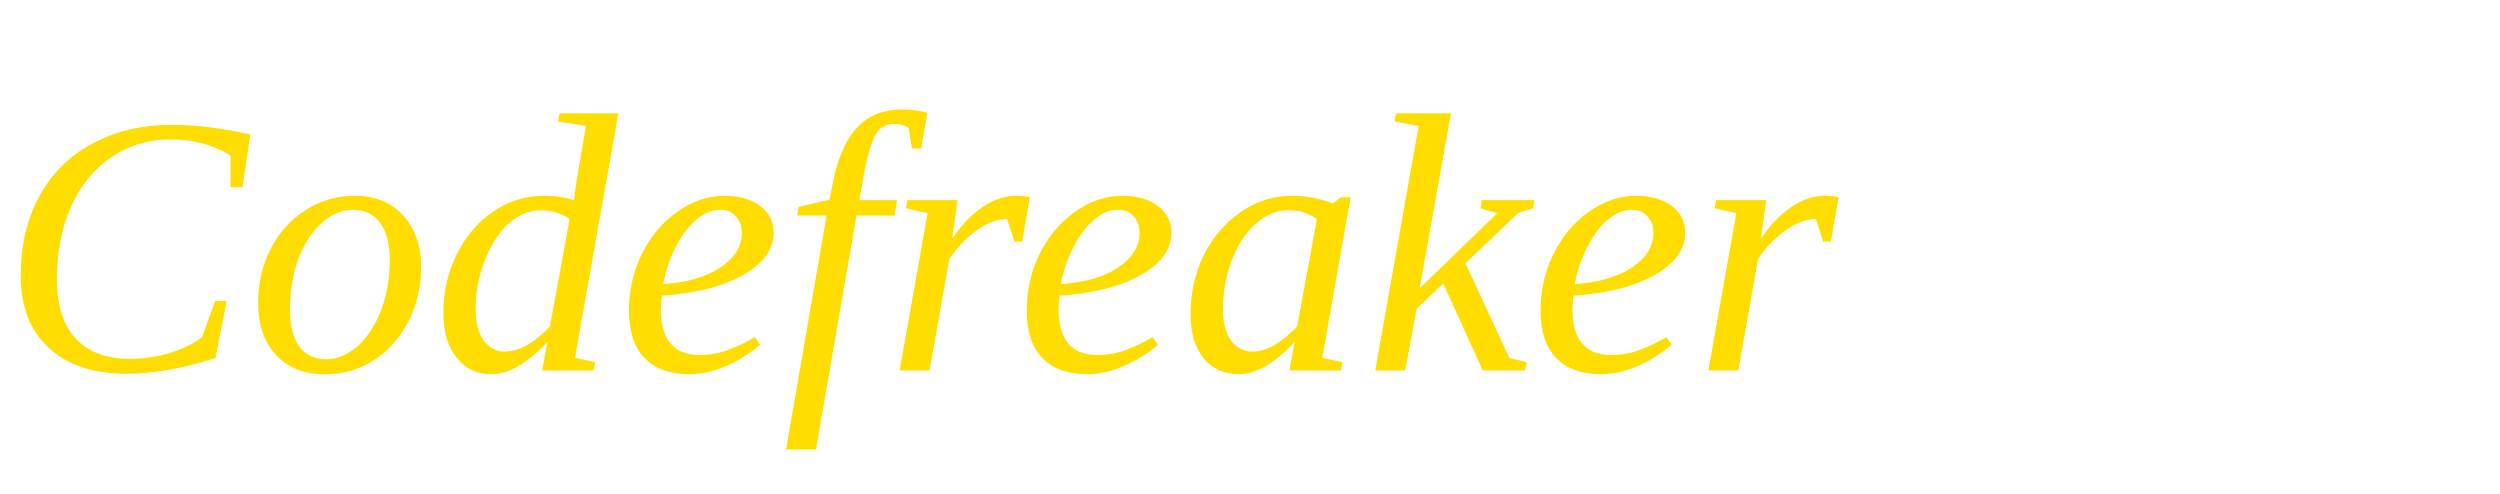
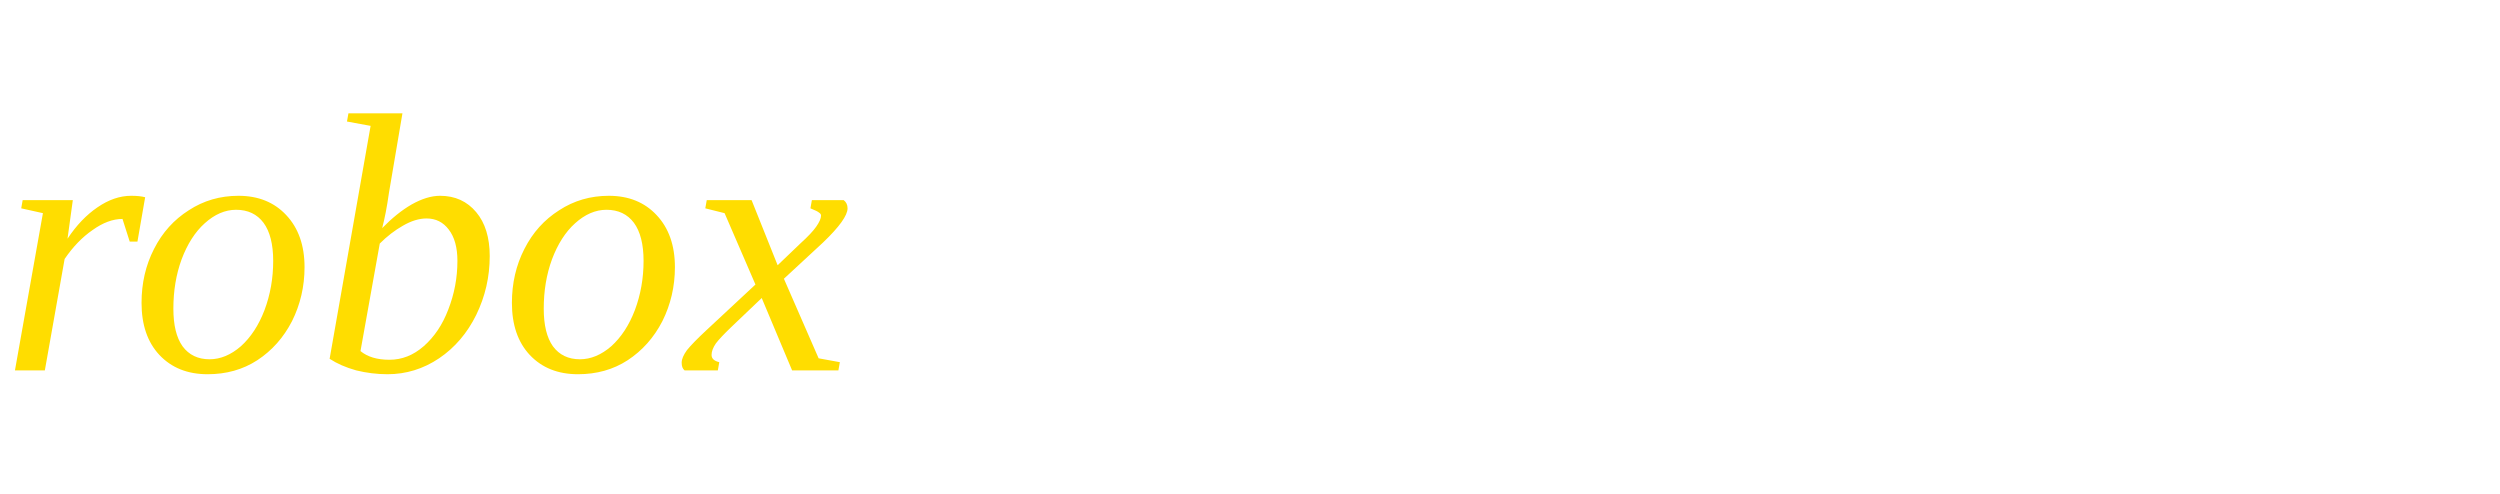
<svg xmlns="http://www.w3.org/2000/svg" width="320" viewBox="0 0 81 16">
  <style>
    .small {
      font-style: italic;
      font-family: Times New Roman, serif;
      fill: #FFDD00;
    }
  </style>
-   <text x="0" y="12" class="small">Codefreaker</text>
+   <text x="0" y="12" class="small">robox</text>
</svg>
